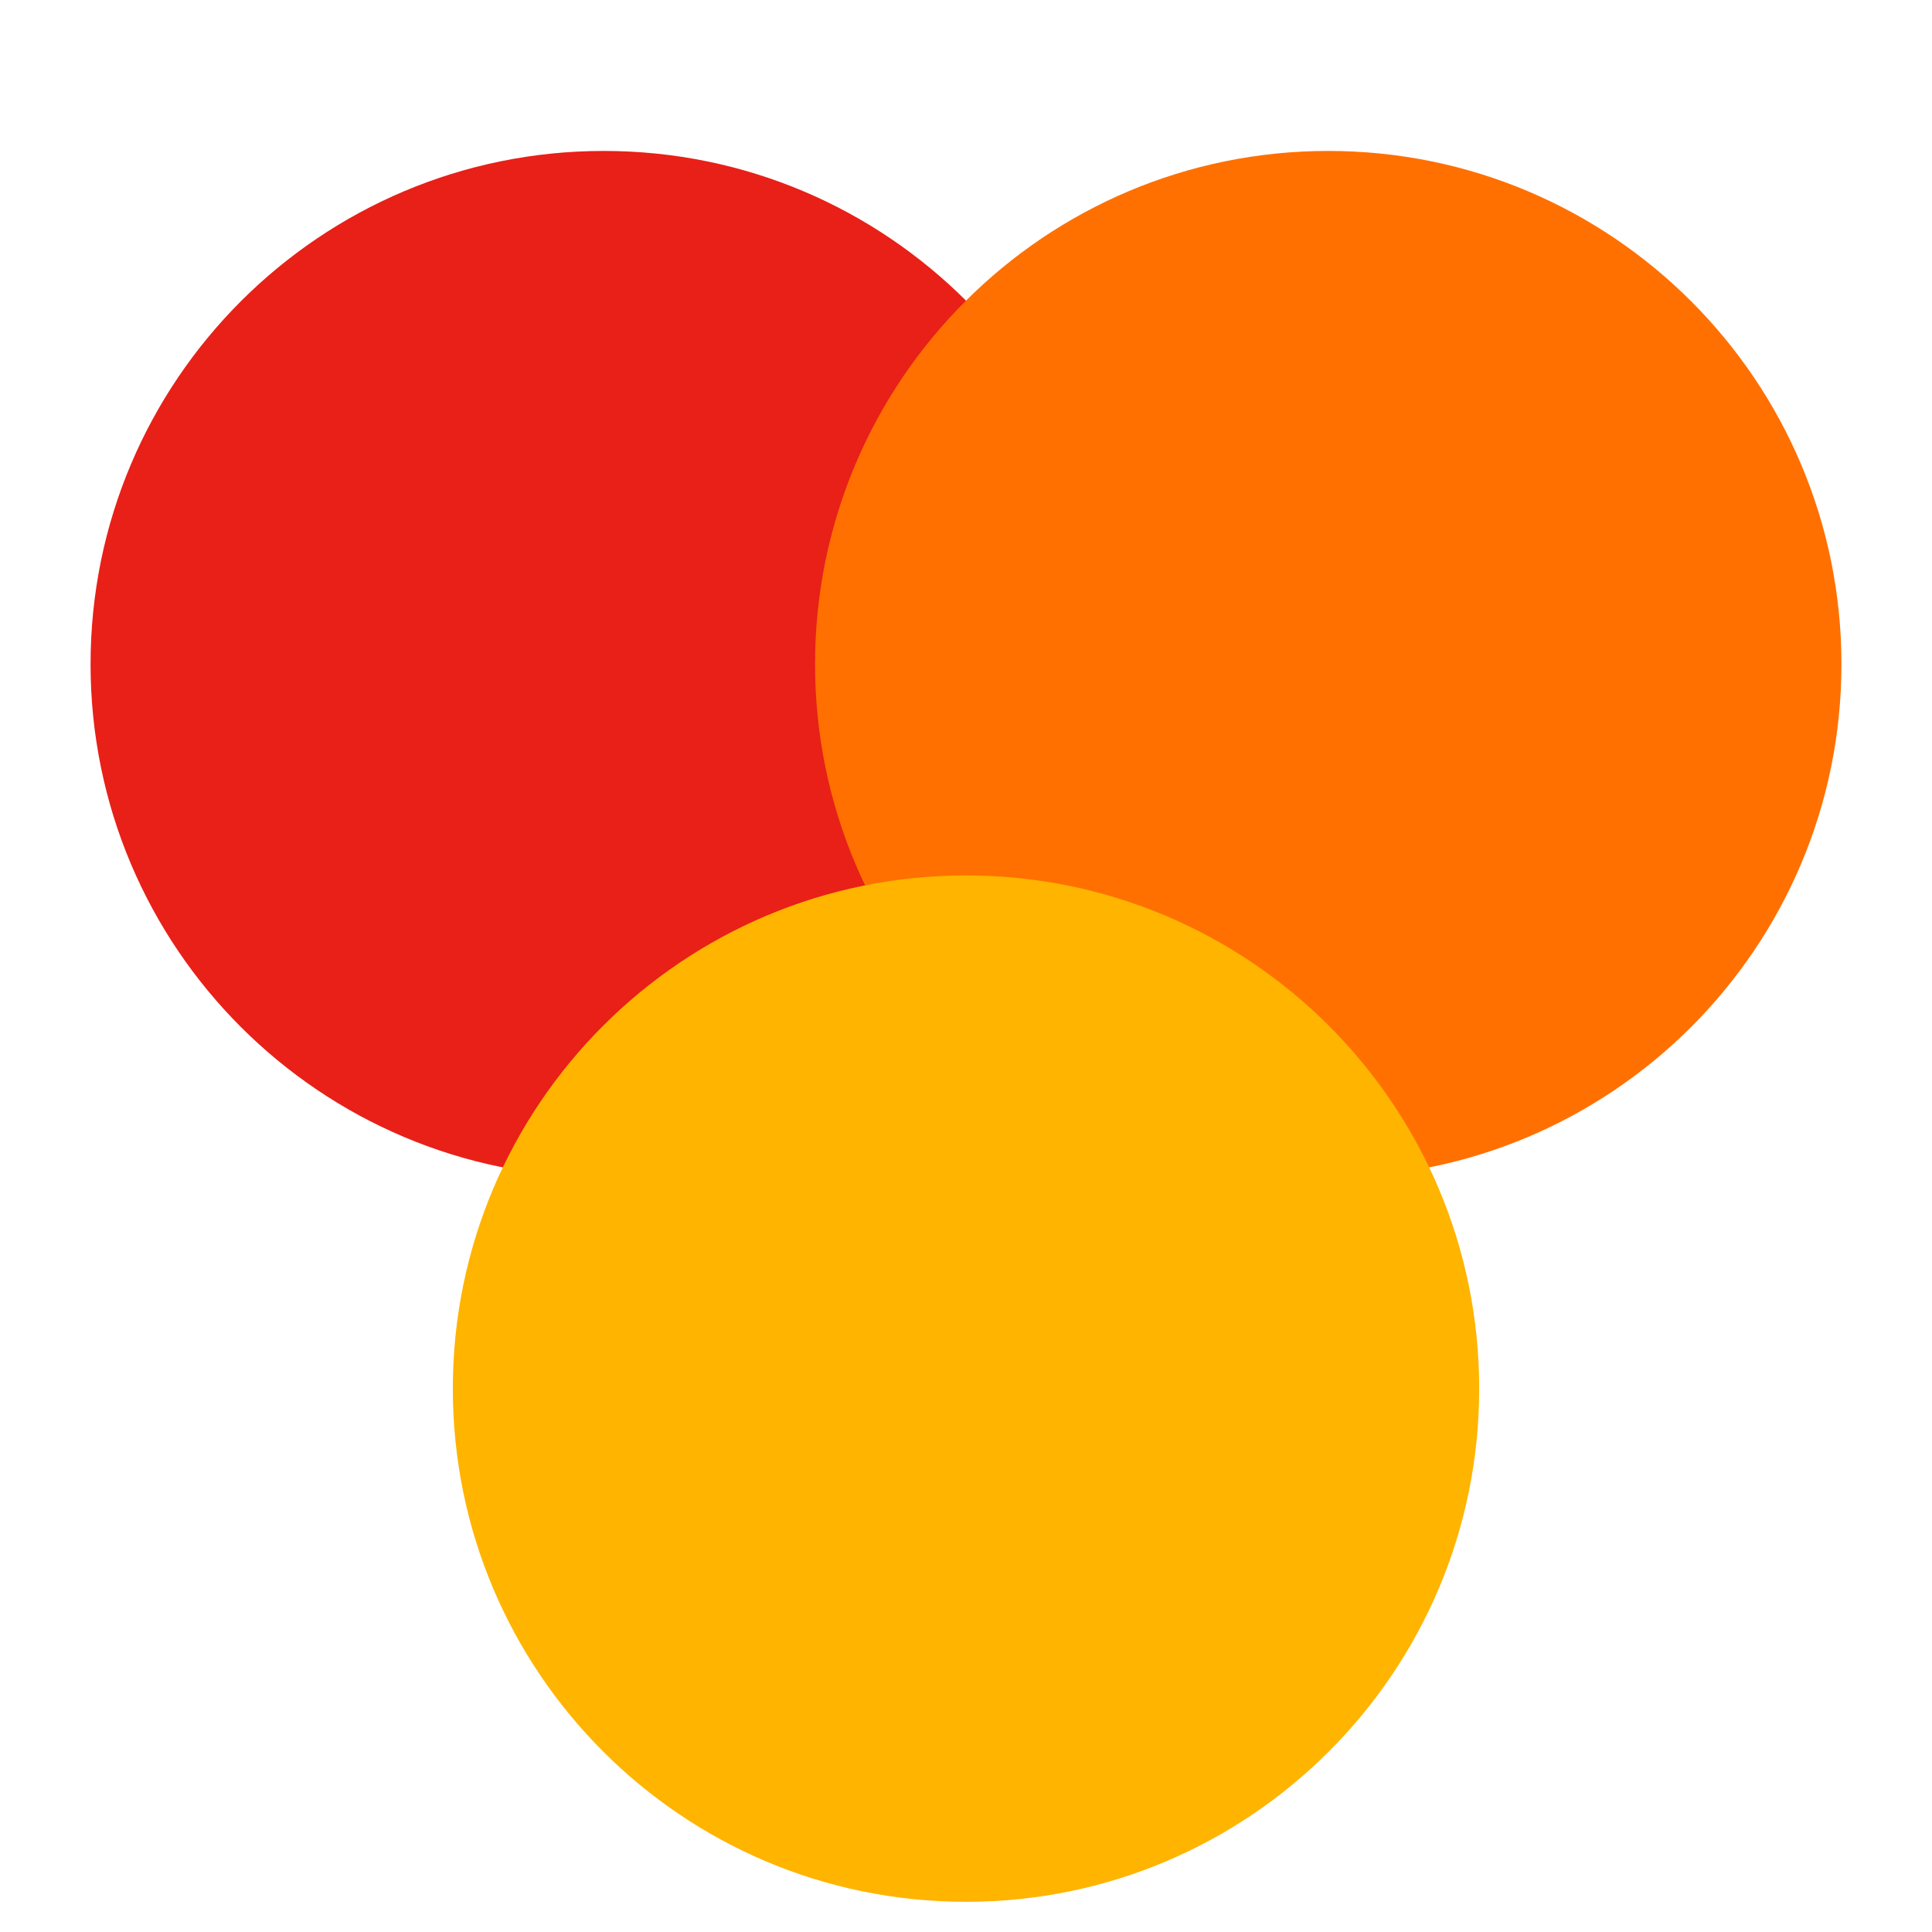
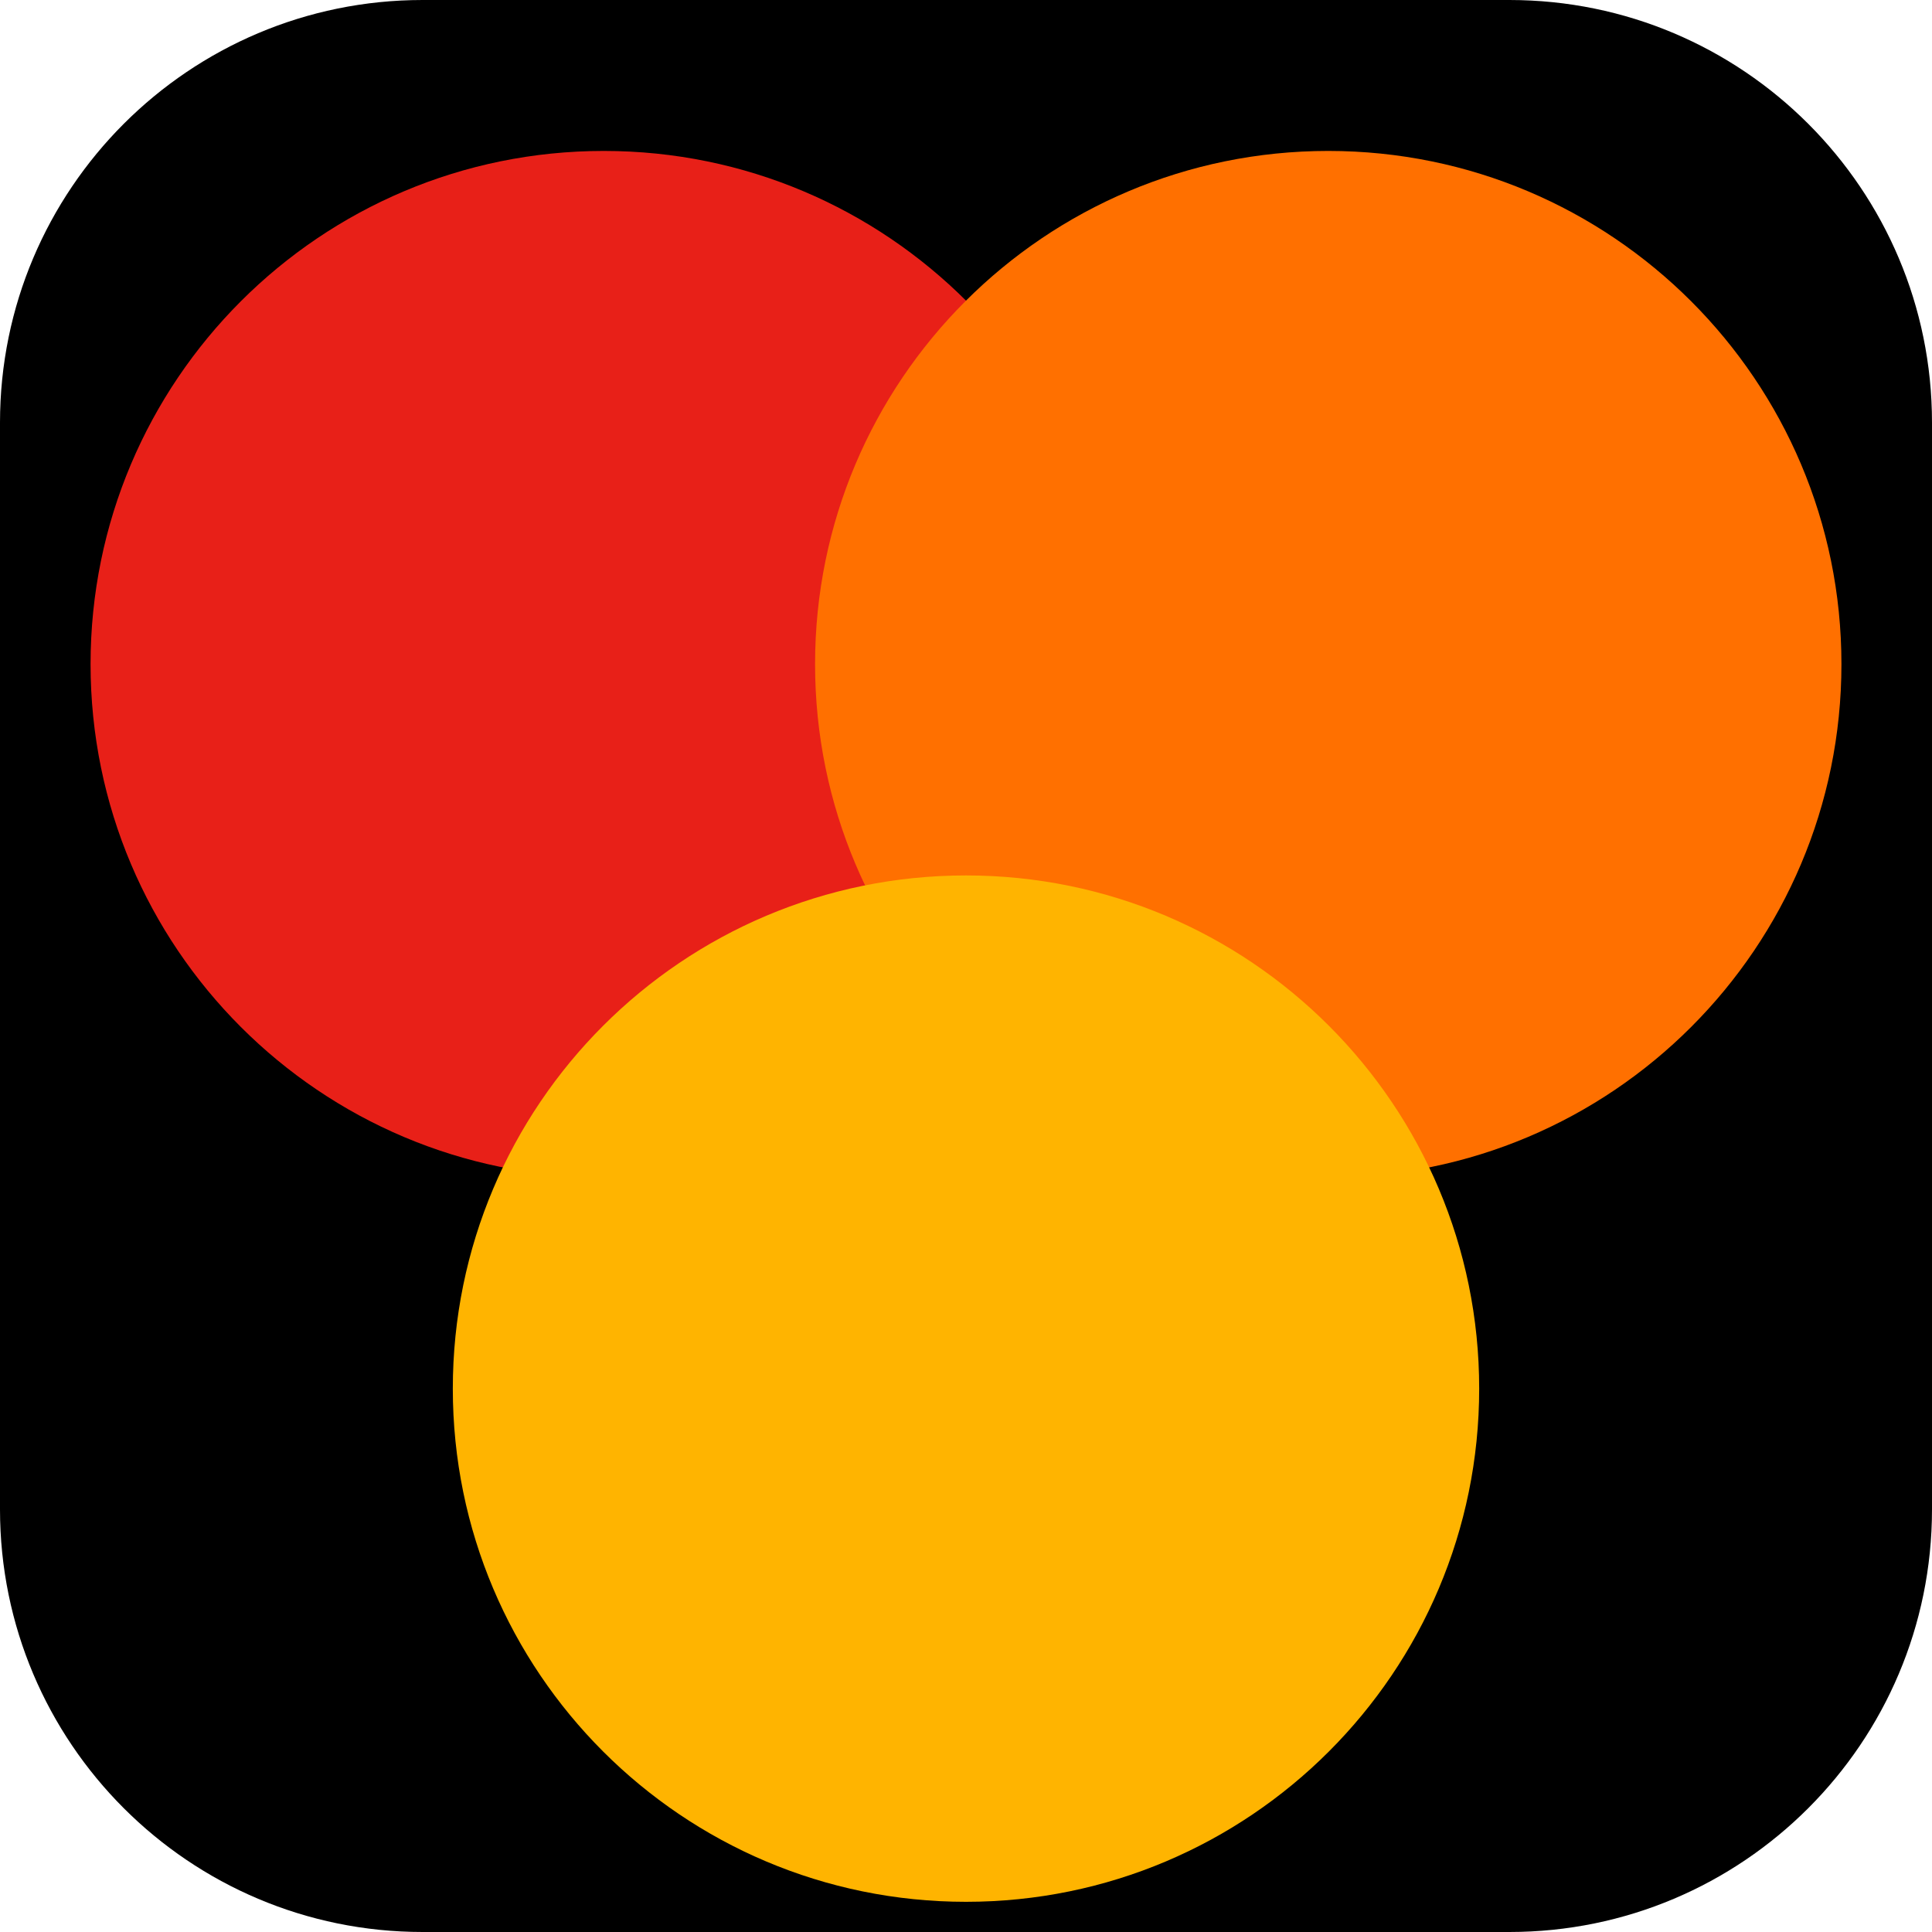
<svg xmlns="http://www.w3.org/2000/svg" viewBox="0 0 64 64">
+   <rect width="64" height="64" rx="14" fill="#000000" />
  <circle cx="20" cy="22" r="17" fill="#E82018" />
  <circle cx="44" cy="22" r="17" fill="#FF7000" />
  <circle cx="32" cy="46" r="17" fill="#FFB400" />
</svg>
